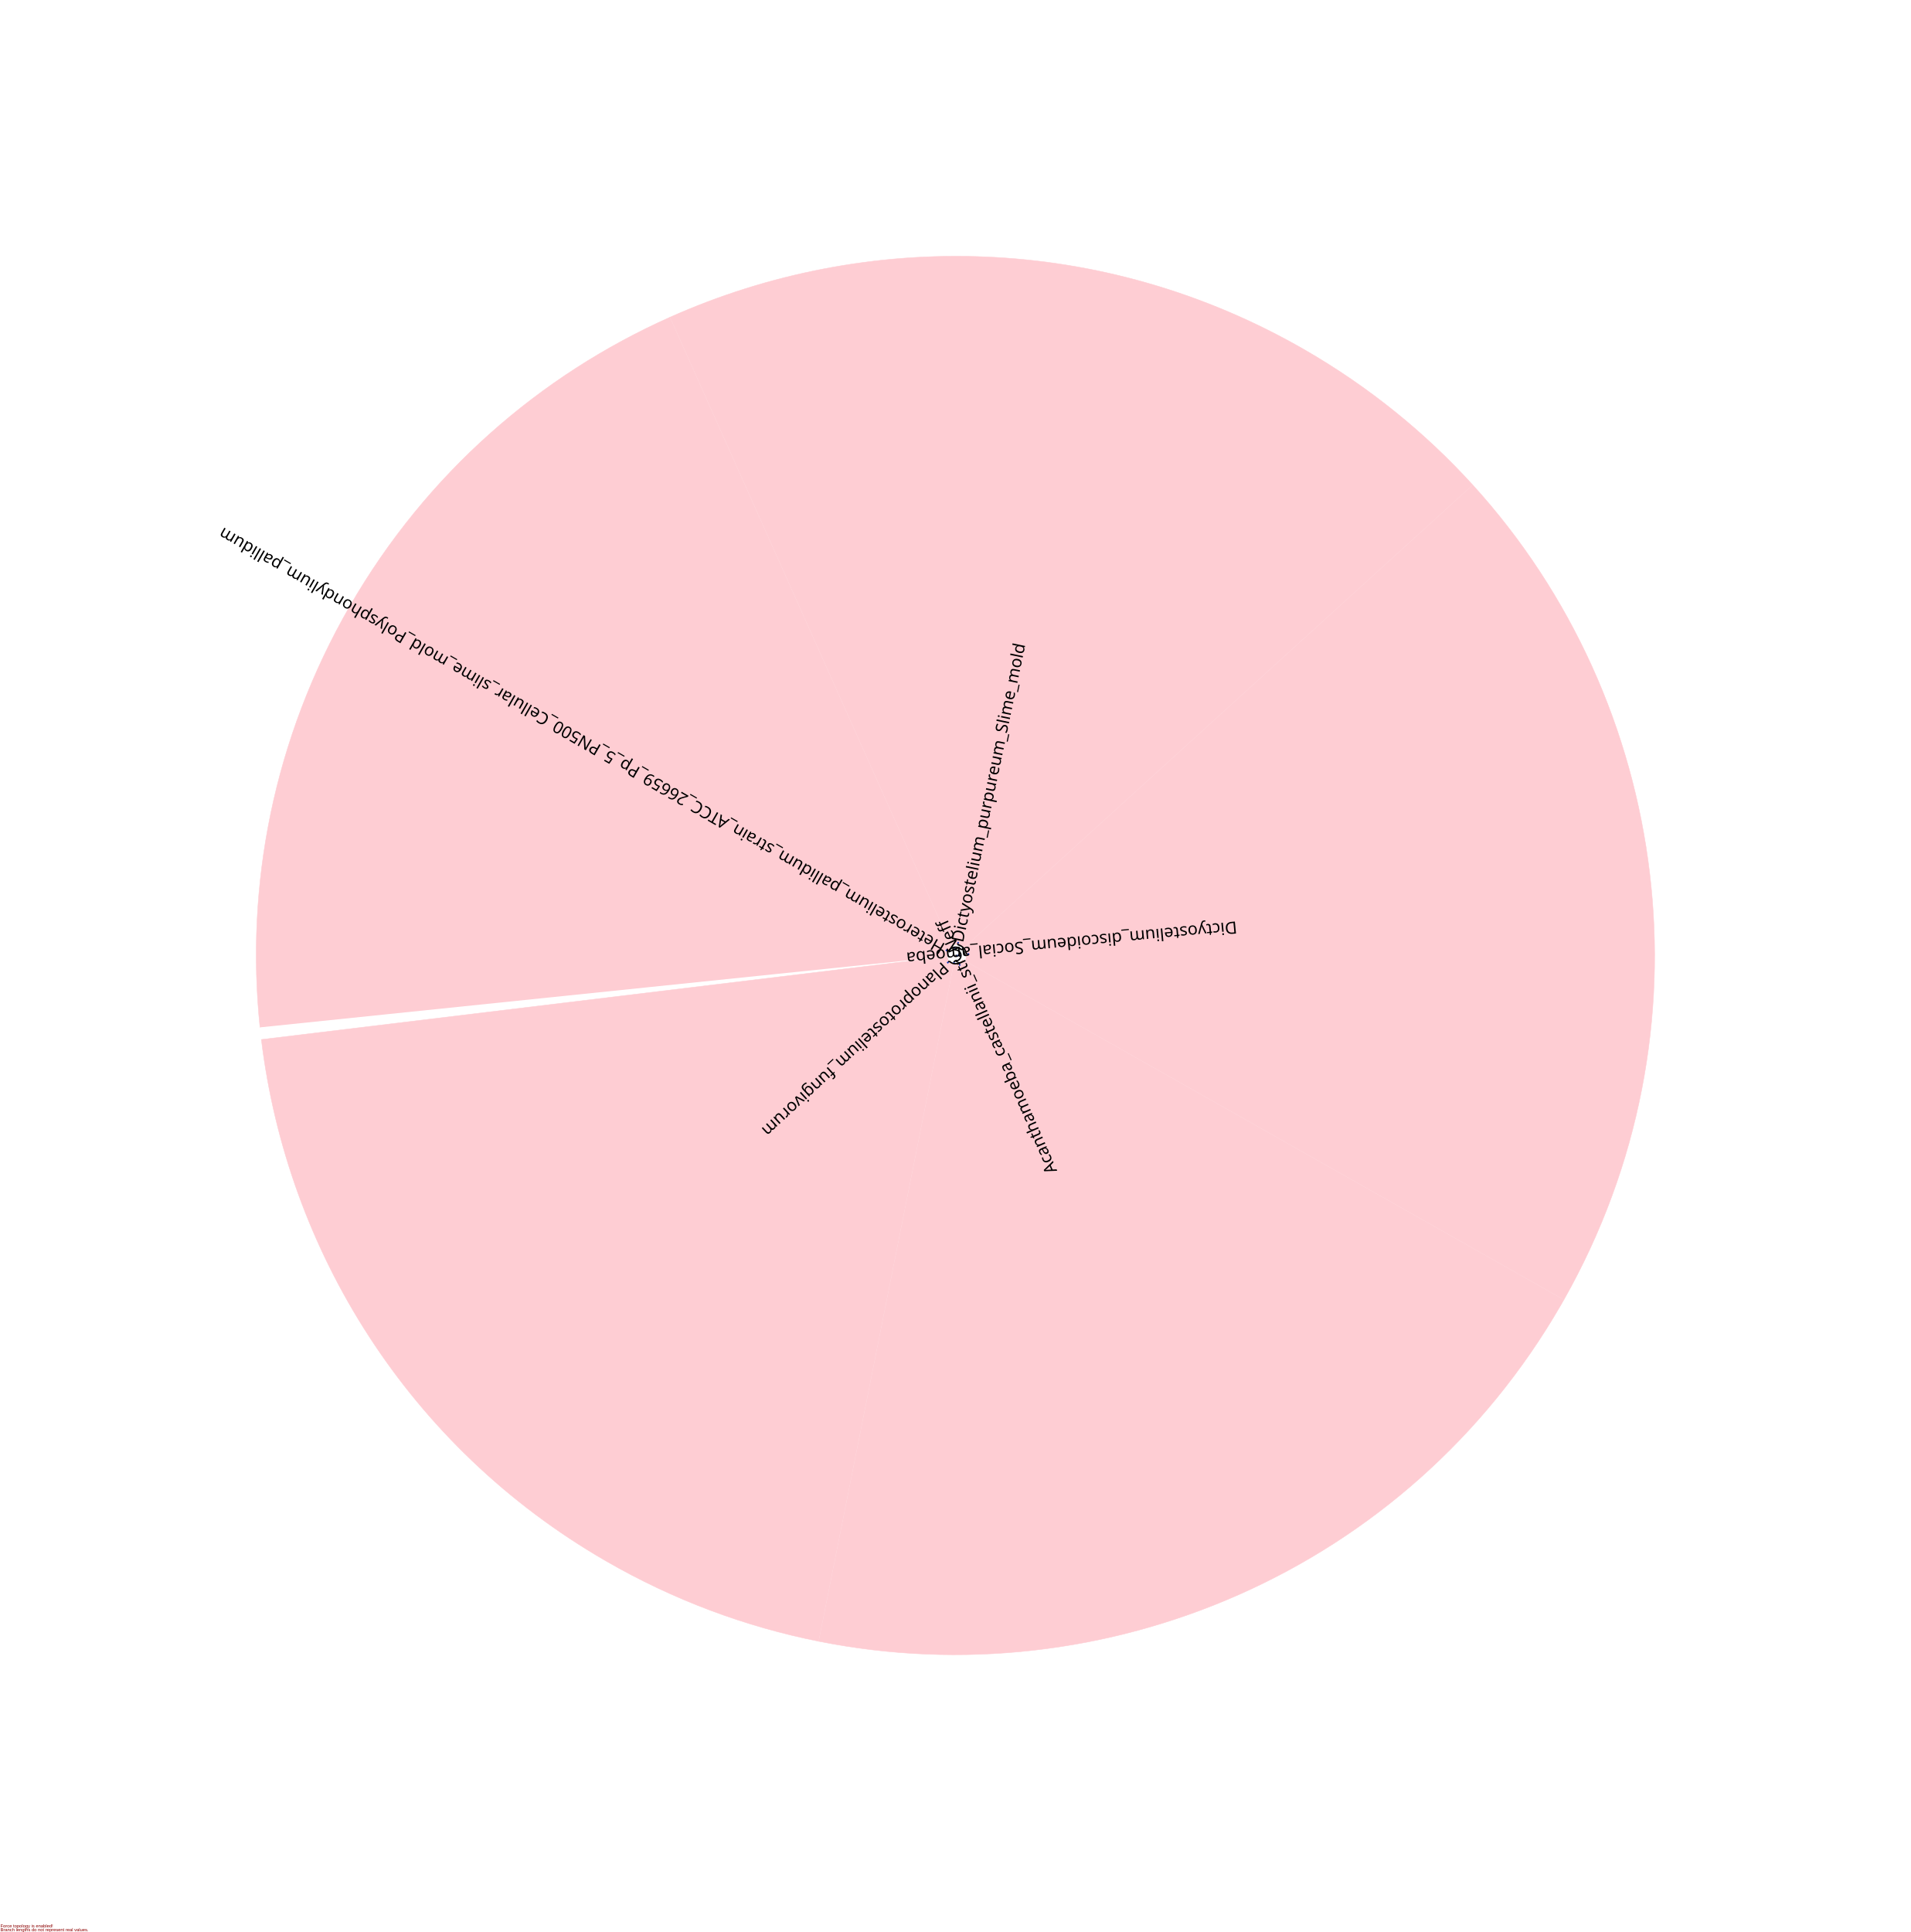
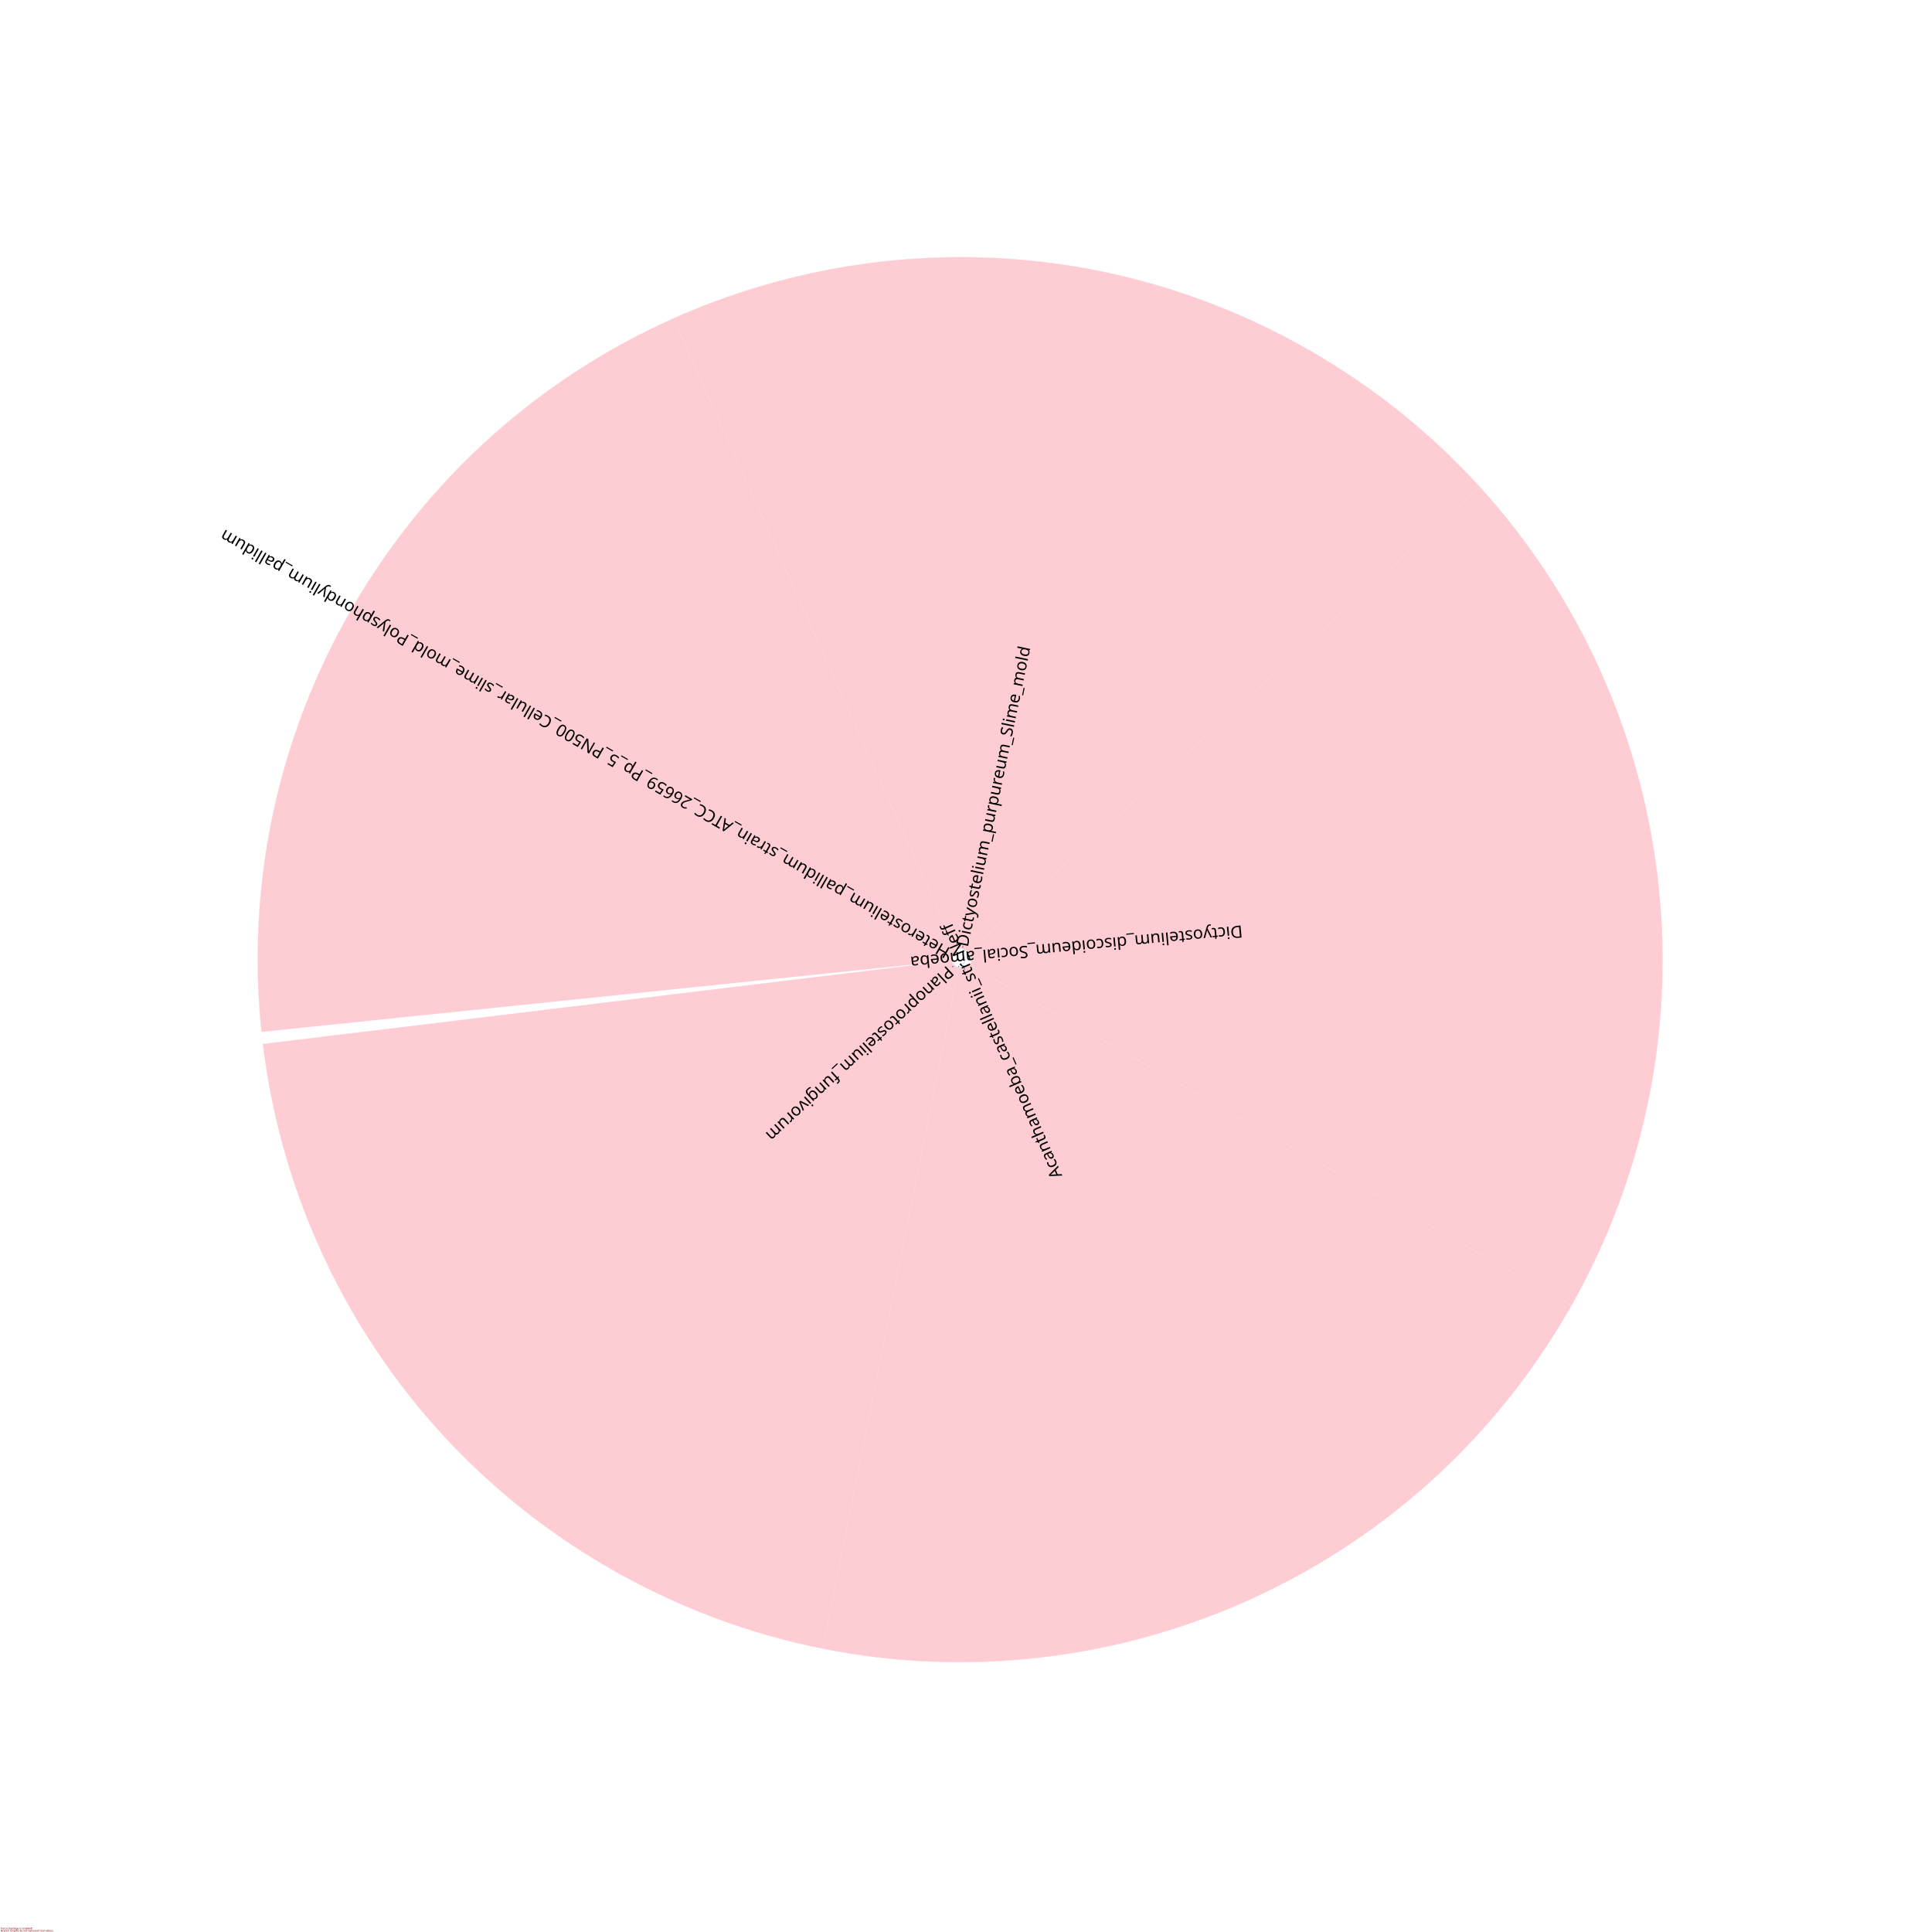
- <svg xmlns="http://www.w3.org/2000/svg" width="352.778mm" height="356.658mm" viewBox="0 0 1000 1011.01" version="1.2" baseProfile="tiny">
+ <svg xmlns="http://www.w3.org/2000/svg" width="352.778mm" height="354.894mm" viewBox="0 0 1000 1006.61" version="1.2" baseProfile="tiny">
  <defs> </defs>
  <g fill="none" stroke="black" stroke-width="1" fill-rule="evenodd" stroke-linecap="square" stroke-linejoin="bevel">
-     <g fill="none" stroke="none" transform="matrix(0.220167,0,0,0.220167,0,0)" font-family=".AppleSystemUIFont" font-size="13pt" font-weight="400" font-style="normal">
-       <rect x="0" y="0" width="4542" height="4592" />
+     <g fill="none" stroke="none" transform="matrix(0.132196,0,0,0.132196,0,0)" font-family=".AppleSystemUIFont" font-size="13pt" font-weight="400" font-style="normal">
+       <rect x="0" y="0" width="7564.54" height="7614.54" />
    </g>
-     <g fill="none" stroke="none" transform="matrix(-0.19067,-0.110084,0.110084,-0.19067,500,500)" font-family=".AppleSystemUIFont" font-size="13pt" font-weight="400" font-style="normal">
-       <rect x="-1661.76" y="-1661.76" width="3323.51" height="3323.51" />
+     <g fill="none" stroke="none" transform="matrix(-0.114485,-0.0660978,0.0660978,-0.114485,500,500)" font-family=".AppleSystemUIFont" font-size="13pt" font-weight="400" font-style="normal">
+       <rect x="-2768.08" y="-2768.08" width="5536.17" height="5536.17" />
    </g>
-     <g fill="#fecdd3" fill-opacity="1" stroke="#fecdd3" stroke-opacity="1" stroke-width="1" stroke-linecap="square" stroke-linejoin="bevel" transform="matrix(-0.19067,-0.110084,0.110084,-0.19067,500,500)" font-family=".AppleSystemUIFont" font-size="13pt" font-weight="400" font-style="normal">
-       <path vector-effect="none" fill-rule="evenodd" d="M1346.16,-974.518 C1544.7,-700.722 1661.76,-364.031 1661.76,0 C1661.76,364.044 1544.69,700.746 1346.18,974.489 L15.986,11.572 C18.343,8.321 19.733,4.323 19.733,0 C19.733,-4.323 18.343,-8.321 15.986,-11.572 " />
+     <g fill="#fecdd3" fill-opacity="1" stroke="#fecdd3" stroke-opacity="1" stroke-width="1" stroke-linecap="square" stroke-linejoin="bevel" transform="matrix(-0.114485,-0.0660978,0.0660978,-0.114485,500,500)" font-family=".AppleSystemUIFont" font-size="13pt" font-weight="400" font-style="normal">
+       <path vector-effect="none" fill-rule="evenodd" d="M2242.38,-1623.31 C2573.1,-1167.23 2768.08,-606.387 2768.08,0 C2768.08,606.408 2573.09,1167.27 2242.41,1623.26 L26.17,18.944 C30.029,13.622 32.305,7.077 32.305,0 C32.305,-7.077 30.029,-13.623 26.17,-18.945 " />
    </g>
-     <g fill="#fecdd3" fill-opacity="1" stroke="#fecdd3" stroke-opacity="1" stroke-width="1" stroke-linecap="square" stroke-linejoin="bevel" transform="matrix(-0.19067,-0.110084,0.110084,-0.19067,500,500)" font-family=".AppleSystemUIFont" font-size="13pt" font-weight="400" font-style="normal">
-       <path vector-effect="none" fill-rule="evenodd" d="M1346.18,974.489 C1044.18,1390.93 553.719,1661.76 0,1661.76 C-176.431,1661.76 -346.441,1634.26 -505.624,1583.43 L-7.987,25.012 C-5.468,25.816 -2.785,26.249 0,26.249 C8.747,26.249 16.494,21.971 21.264,15.393 " />
+     <g fill="#fecdd3" fill-opacity="1" stroke="#fecdd3" stroke-opacity="1" stroke-width="1" stroke-linecap="square" stroke-linejoin="bevel" transform="matrix(-0.114485,-0.0660978,0.0660978,-0.114485,500,500)" font-family=".AppleSystemUIFont" font-size="13pt" font-weight="400" font-style="normal">
+       <path vector-effect="none" fill-rule="evenodd" d="M2242.41,1623.26 C1739.36,2316.96 922.362,2768.08 0,2768.08 C-293.892,2768.08 -577.086,2722.28 -842.248,2637.62 L-13.296,41.637 C-9.103,42.974 -4.636,43.696 0,43.696 C14.56,43.696 27.458,36.575 35.398,25.624 " />
    </g>
-     <g fill="#fecdd3" fill-opacity="1" stroke="#fecdd3" stroke-opacity="1" stroke-width="1" stroke-linecap="square" stroke-linejoin="bevel" transform="matrix(-0.19067,-0.110084,0.110084,-0.19067,500,500)" font-family=".AppleSystemUIFont" font-size="13pt" font-weight="400" font-style="normal">
-       <path vector-effect="none" fill-rule="evenodd" d="M-505.624,1583.43 C-1171.94,1370.68 -1655.41,749.512 -1661.69,14.578 L-26.248,0.23 C-26.148,11.842 -18.509,21.655 -7.987,25.012 " />
+     <g fill="#fecdd3" fill-opacity="1" stroke="#fecdd3" stroke-opacity="1" stroke-width="1" stroke-linecap="square" stroke-linejoin="bevel" transform="matrix(-0.114485,-0.0660978,0.0660978,-0.114485,500,500)" font-family=".AppleSystemUIFont" font-size="13pt" font-weight="400" font-style="normal">
+       <path vector-effect="none" fill-rule="evenodd" d="M-842.248,2637.62 C-1952.17,2283.22 -2757.51,1248.51 -2767.98,24.284 L-43.695,0.383 C-43.529,19.713 -30.811,36.048 -13.296,41.637 " />
    </g>
-     <g fill="#fecdd3" fill-opacity="1" stroke="#fecdd3" stroke-opacity="1" stroke-width="1" stroke-linecap="square" stroke-linejoin="bevel" transform="matrix(-0.19067,-0.110084,0.110084,-0.19067,500,500)" font-family=".AppleSystemUIFont" font-size="13pt" font-weight="400" font-style="normal">
-       <path vector-effect="none" fill-rule="evenodd" d="M-1661.69,14.578 C-1661.74,9.674 -1661.76,4.839 -1661.76,0 C-1661.76,-731.268 -1189.41,-1352.21 -533.5,-1574.27 L-6.335,-18.694 C-14.126,-16.055 -19.733,-8.682 -19.733,0 C-19.733,0.058 -19.733,0.115 -19.733,0.173 " />
+     <g fill="#fecdd3" fill-opacity="1" stroke="#fecdd3" stroke-opacity="1" stroke-width="1" stroke-linecap="square" stroke-linejoin="bevel" transform="matrix(-0.114485,-0.0660978,0.0660978,-0.114485,500,500)" font-family=".AppleSystemUIFont" font-size="13pt" font-weight="400" font-style="normal">
+       <path vector-effect="none" fill-rule="evenodd" d="M-2767.98,24.284 C-2768.05,16.114 -2768.08,8.061 -2768.08,0 C-2768.08,-1218.11 -1981.27,-2252.46 -888.681,-2622.35 L-10.371,-30.604 C-23.125,-26.283 -32.305,-14.214 -32.305,0 C-32.305,0.095 -32.304,0.189 -32.304,0.283 " />
    </g>
-     <g fill="#fecdd3" fill-opacity="1" stroke="#fecdd3" stroke-opacity="1" stroke-width="1" stroke-linecap="square" stroke-linejoin="bevel" transform="matrix(-0.19067,-0.110084,0.110084,-0.19067,500,500)" font-family=".AppleSystemUIFont" font-size="13pt" font-weight="400" font-style="normal">
-       <path vector-effect="none" fill-rule="evenodd" d="M-533.5,-1574.27 C-365.814,-1631.04 -186.495,-1661.76 0,-1661.76 C543.324,-1661.76 1025.75,-1401.01 1328.94,-997.84 L15.781,-11.849 C12.181,-16.637 6.452,-19.733 0,-19.733 C-2.216,-19.733 -4.347,-19.368 -6.335,-18.694 " />
+     <g fill="#fecdd3" fill-opacity="1" stroke="#fecdd3" stroke-opacity="1" stroke-width="1" stroke-linecap="square" stroke-linejoin="bevel" transform="matrix(-0.114485,-0.0660978,0.0660978,-0.114485,500,500)" font-family=".AppleSystemUIFont" font-size="13pt" font-weight="400" font-style="normal">
+       <path vector-effect="none" fill-rule="evenodd" d="M-888.681,-2622.35 C-609.358,-2716.91 -310.655,-2768.08 0,-2768.08 C905.045,-2768.08 1708.64,-2333.74 2213.69,-1662.16 L25.835,-19.398 C19.94,-27.236 10.562,-32.305 0,-32.305 C-3.628,-32.305 -7.116,-31.707 -10.371,-30.604 " />
    </g>
-     <g fill="none" stroke="#000000" stroke-opacity="1" stroke-width="1" stroke-linecap="butt" stroke-linejoin="bevel" transform="matrix(0.219945,0.00989147,-0.00989147,0.219945,500.015,499.67)" font-family=".AppleSystemUIFont" font-size="13pt" font-weight="400" font-style="normal">
-       <path vector-effect="non-scaling-stroke" fill-rule="evenodd" d="" />
+     <g fill="none" stroke="#d3d3d3" stroke-opacity="1" stroke-width="2" stroke-linecap="butt" stroke-linejoin="bevel" transform="matrix(0.132062,0.00593917,-0.00593917,0.132062,500.009,499.802)" font-family=".AppleSystemUIFont" font-size="13pt" font-weight="400" font-style="normal">
+       <path vector-effect="none" fill-rule="evenodd" d="" />
    </g>
-     <g fill="none" stroke="#000000" stroke-opacity="1" stroke-width="1" stroke-linecap="butt" stroke-linejoin="bevel" transform="matrix(0.219945,0.00989147,-0.00989147,0.219945,500.015,499.67)" font-family=".AppleSystemUIFont" font-size="13pt" font-weight="400" font-style="normal">
-       <polyline fill="none" vector-effect="non-scaling-stroke" points="0,1.5 3.473,1.5 " />
+     <g fill="none" stroke="#d3d3d3" stroke-opacity="1" stroke-width="2" stroke-linecap="butt" stroke-linejoin="bevel" transform="matrix(0.132062,0.00593917,-0.00593917,0.132062,500.009,499.802)" font-family=".AppleSystemUIFont" font-size="13pt" font-weight="400" font-style="normal">
+       <polyline fill="none" vector-effect="none" points="0,1.5 6.366,1.5 " />
    </g>
-     <g fill="#0030c1" fill-opacity="1" stroke="#0030c1" stroke-opacity="1" stroke-width="1" stroke-linecap="square" stroke-linejoin="bevel" transform="matrix(0.219945,0.00989147,-0.00989147,0.219945,500.779,499.704)" font-family=".AppleSystemUIFont" font-size="13pt" font-weight="400" font-style="normal">
+     <g fill="#0030c1" fill-opacity="1" stroke="#0030c1" stroke-opacity="1" stroke-width="1" stroke-linecap="square" stroke-linejoin="bevel" transform="matrix(0.132062,0.00593917,-0.00593917,0.132062,500.85,499.84)" font-family=".AppleSystemUIFont" font-size="13pt" font-weight="400" font-style="normal">
      <circle cx="1.5" cy="1.5" r="1.5" />
    </g>
-     <g fill="none" stroke="#000000" stroke-opacity="1" stroke-width="1" stroke-linecap="butt" stroke-linejoin="bevel" transform="matrix(0.219945,0.00989147,-0.00989147,0.219945,501.476,499.736)" font-family=".AppleSystemUIFont" font-size="13pt" font-weight="400" font-style="normal">
-       <polyline fill="none" vector-effect="non-scaling-stroke" points="0,1.5 3.473,1.5 " />
+     <g fill="none" stroke="#d3d3d3" stroke-opacity="1" stroke-width="2" stroke-linecap="butt" stroke-linejoin="bevel" transform="matrix(0.132062,0.00593917,-0.00593917,0.132062,501.262,499.858)" font-family=".AppleSystemUIFont" font-size="13pt" font-weight="400" font-style="normal">
+       <polyline fill="none" vector-effect="none" points="-2,1.5 6.366,1.5 " />
    </g>
-     <g fill="#0030c1" fill-opacity="1" stroke="#0030c1" stroke-opacity="1" stroke-width="1" stroke-linecap="square" stroke-linejoin="bevel" transform="matrix(0.219945,0.00989147,-0.00989147,0.219945,502.24,499.77)" font-family=".AppleSystemUIFont" font-size="13pt" font-weight="400" font-style="normal">
+     <g fill="#0030c1" fill-opacity="1" stroke="#0030c1" stroke-opacity="1" stroke-width="1" stroke-linecap="square" stroke-linejoin="bevel" transform="matrix(0.132062,0.00593917,-0.00593917,0.132062,502.102,499.896)" font-family=".AppleSystemUIFont" font-size="13pt" font-weight="400" font-style="normal">
      <circle cx="1.5" cy="1.5" r="1.5" />
    </g>
-     <g fill="none" stroke="#000000" stroke-opacity="1" stroke-width="1" stroke-linecap="butt" stroke-linejoin="bevel" transform="matrix(-0.19067,-0.110084,0.110084,-0.19067,500,500)" font-family=".AppleSystemUIFont" font-size="13pt" font-weight="400" font-style="normal">
-       <path vector-effect="non-scaling-stroke" fill-rule="evenodd" d="M-4.239,-12.508 C-9.451,-10.742 -13.203,-5.809 -13.203,0 C-13.203,7.292 -7.292,13.203 0,13.203 C2.913,13.203 5.606,12.26 7.789,10.662 " />
+     <g fill="none" stroke="#d3d3d3" stroke-opacity="1" stroke-width="2" stroke-linecap="butt" stroke-linejoin="bevel" transform="matrix(-0.114485,-0.0660978,0.0660978,-0.114485,500,500)" font-family=".AppleSystemUIFont" font-size="13pt" font-weight="400" font-style="normal">
+       <path vector-effect="none" fill-rule="evenodd" d="M-6.39,-18.857 C-14.249,-16.194 -19.904,-8.758 -19.904,0 C-19.904,10.993 -10.993,19.904 0,19.904 C4.392,19.904 8.451,18.482 11.743,16.073 " />
    </g>
-     <g fill="none" stroke="#000000" stroke-opacity="1" stroke-width="1" stroke-linecap="butt" stroke-linejoin="bevel" transform="matrix(-0.0235869,-0.2189,0.2189,-0.0235869,499.36,497.145)" font-family=".AppleSystemUIFont" font-size="13pt" font-weight="400" font-style="normal">
-       <polyline fill="none" vector-effect="non-scaling-stroke" points="0,1.5 3.473,1.5 " />
+     <g fill="none" stroke="#d3d3d3" stroke-opacity="1" stroke-width="2" stroke-linecap="butt" stroke-linejoin="bevel" transform="matrix(-0.0141624,-0.131435,0.131435,-0.0141624,499.507,497.274)" font-family=".AppleSystemUIFont" font-size="13pt" font-weight="400" font-style="normal">
+       <polyline fill="none" vector-effect="none" points="-2,1.5 6.366,1.5 " />
    </g>
-     <g fill="#0030c1" fill-opacity="1" stroke="#0030c1" stroke-opacity="1" stroke-width="1" stroke-linecap="square" stroke-linejoin="bevel" transform="matrix(-0.0235869,-0.2189,0.2189,-0.0235869,499.278,496.385)" font-family=".AppleSystemUIFont" font-size="13pt" font-weight="400" font-style="normal">
+     <g fill="#0030c1" fill-opacity="1" stroke="#0030c1" stroke-opacity="1" stroke-width="1" stroke-linecap="square" stroke-linejoin="bevel" transform="matrix(-0.0141624,-0.131435,0.131435,-0.0141624,499.417,496.437)" font-family=".AppleSystemUIFont" font-size="13pt" font-weight="400" font-style="normal">
      <circle cx="1.5" cy="1.5" r="1.5" />
    </g>
-     <g fill="none" stroke="#000000" stroke-opacity="1" stroke-width="1" stroke-linecap="butt" stroke-linejoin="bevel" transform="matrix(-0.19067,-0.110084,0.110084,-0.19067,500,500)" font-family=".AppleSystemUIFont" font-size="13pt" font-weight="400" font-style="normal">
-       <path vector-effect="non-scaling-stroke" fill-rule="evenodd" d="M-6.004,18.803 C-4.111,19.407 -2.094,19.733 0,19.733 C10.898,19.733 19.733,10.898 19.733,0 " />
+     <g fill="none" stroke="#d3d3d3" stroke-opacity="1" stroke-width="2" stroke-linecap="butt" stroke-linejoin="bevel" transform="matrix(-0.114485,-0.0660978,0.0660978,-0.114485,500,500)" font-family=".AppleSystemUIFont" font-size="13pt" font-weight="400" font-style="normal">
+       <path vector-effect="none" fill-rule="evenodd" d="M-9.525,29.829 C-6.522,30.788 -3.321,31.305 0,31.305 C17.289,31.305 31.305,17.289 31.305,0 " />
    </g>
-     <g fill="none" stroke="#000000" stroke-opacity="1" stroke-width="1" stroke-linecap="butt" stroke-linejoin="bevel" transform="matrix(-0.19067,-0.110084,0.110084,-0.19067,496.072,498.114)" font-family=".AppleSystemUIFont" font-size="13pt" font-weight="400" font-style="normal">
-       <polyline fill="none" vector-effect="non-scaling-stroke" points="0,1.5 3.473,1.5 " />
+     <g fill="none" stroke="#d3d3d3" stroke-opacity="1" stroke-width="2" stroke-linecap="butt" stroke-linejoin="bevel" transform="matrix(-0.114485,-0.0660978,0.0660978,-0.114485,496.202,498.036)" font-family=".AppleSystemUIFont" font-size="13pt" font-weight="400" font-style="normal">
+       <polyline fill="none" vector-effect="none" points="-2,1.5 6.366,1.5 " />
    </g>
-     <g fill="#0030c1" fill-opacity="1" stroke="#0030c1" stroke-opacity="1" stroke-width="1" stroke-linecap="square" stroke-linejoin="bevel" transform="matrix(-0.19067,-0.110084,0.110084,-0.19067,495.41,497.731)" font-family=".AppleSystemUIFont" font-size="13pt" font-weight="400" font-style="normal">
+     <g fill="#0030c1" fill-opacity="1" stroke="#0030c1" stroke-opacity="1" stroke-width="1" stroke-linecap="square" stroke-linejoin="bevel" transform="matrix(-0.114485,-0.0660978,0.0660978,-0.114485,495.474,497.616)" font-family=".AppleSystemUIFont" font-size="13pt" font-weight="400" font-style="normal">
      <circle cx="1.5" cy="1.5" r="1.5" />
    </g>
-     <g fill="none" stroke="#000000" stroke-opacity="1" stroke-width="1" stroke-linecap="square" stroke-linejoin="bevel" transform="matrix(-0.19067,-0.110084,0.110084,-0.19067,491.718,499.921)" font-family="Verdana" font-size="30pt" font-weight="400" font-style="normal">
-       <text fill="#000000" fill-opacity="1" stroke="none" xml:space="preserve" x="0" y="30.156" font-family="Verdana" font-size="30pt" font-weight="400" font-style="normal">Heterostelium_pallidum_strain_ATCC_26659_Pp_5_PN500_Cellular_slime_mold_Polysphondylium_pallidum</text>
+     <g fill="none" stroke="#000000" stroke-opacity="1" stroke-width="1" stroke-linecap="square" stroke-linejoin="bevel" transform="matrix(-0.114485,-0.0660978,0.0660978,-0.114485,491.907,499.983)" font-family="Verdana" font-size="50pt" font-weight="400" font-style="normal">
+       <text fill="#000000" fill-opacity="1" stroke="none" xml:space="preserve" x="0" y="50.266" font-family="Verdana" font-size="50pt" font-weight="400" font-style="normal">Heterostelium_pallidum_strain_ATCC_26659_Pp_5_PN500_Cellular_slime_mold_Polysphondylium_pallidum</text>
    </g>
-     <g fill="none" stroke="#000000" stroke-opacity="1" stroke-width="1" stroke-linecap="butt" stroke-linejoin="bevel" transform="matrix(0.162842,-0.148175,0.148175,0.162842,502.991,496.832)" font-family=".AppleSystemUIFont" font-size="13pt" font-weight="400" font-style="normal">
-       <polyline fill="none" vector-effect="non-scaling-stroke" points="0,1.5 3.473,1.5 " />
+     <g fill="none" stroke="#d3d3d3" stroke-opacity="1" stroke-width="2" stroke-linecap="butt" stroke-linejoin="bevel" transform="matrix(0.097776,-0.0889693,0.0889693,0.097776,503.025,496.979)" font-family=".AppleSystemUIFont" font-size="13pt" font-weight="400" font-style="normal">
+       <polyline fill="none" vector-effect="none" points="-2,1.5 6.366,1.5 " />
    </g>
-     <g fill="#0030c1" fill-opacity="1" stroke="#0030c1" stroke-opacity="1" stroke-width="1" stroke-linecap="square" stroke-linejoin="bevel" transform="matrix(0.162842,-0.148175,0.148175,0.162842,503.557,496.317)" font-family=".AppleSystemUIFont" font-size="13pt" font-weight="400" font-style="normal">
+     <g fill="#0030c1" fill-opacity="1" stroke="#0030c1" stroke-opacity="1" stroke-width="1" stroke-linecap="square" stroke-linejoin="bevel" transform="matrix(0.097776,-0.0889693,0.0889693,0.097776,503.648,496.413)" font-family=".AppleSystemUIFont" font-size="13pt" font-weight="400" font-style="normal">
      <circle cx="1.5" cy="1.5" r="1.5" />
    </g>
-     <g fill="none" stroke="#000000" stroke-opacity="1" stroke-width="1" stroke-linecap="butt" stroke-linejoin="bevel" transform="matrix(-0.19067,-0.110084,0.110084,-0.19067,500,500)" font-family=".AppleSystemUIFont" font-size="13pt" font-weight="400" font-style="normal">
-       <path vector-effect="non-scaling-stroke" fill-rule="evenodd" d="M-21.129,15.578 C-16.348,22.051 -8.664,26.249 0,26.249 C2.867,26.249 5.627,25.79 8.21,24.94 " />
+     <g fill="none" stroke="#d3d3d3" stroke-opacity="1" stroke-width="2" stroke-linecap="butt" stroke-linejoin="bevel" transform="matrix(-0.114485,-0.0660978,0.0660978,-0.114485,500,500)" font-family=".AppleSystemUIFont" font-size="13pt" font-weight="400" font-style="normal">
+       <path vector-effect="none" fill-rule="evenodd" d="M-34.367,25.339 C-26.592,35.868 -14.093,42.696 0,42.696 C4.664,42.696 9.153,41.949 13.354,40.566 " />
    </g>
-     <g fill="none" stroke="#000000" stroke-opacity="1" stroke-width="1" stroke-linecap="butt" stroke-linejoin="bevel" transform="matrix(0.0450233,-0.215514,0.215514,0.0450233,500.859,494.275)" font-family=".AppleSystemUIFont" font-size="13pt" font-weight="400" font-style="normal">
-       <polyline fill="none" vector-effect="non-scaling-stroke" points="0,1.5 3.473,1.5 " />
+     <g fill="none" stroke="#d3d3d3" stroke-opacity="1" stroke-width="2" stroke-linecap="butt" stroke-linejoin="bevel" transform="matrix(0.0270335,-0.129402,0.129402,0.0270335,500.987,494.305)" font-family=".AppleSystemUIFont" font-size="13pt" font-weight="400" font-style="normal">
+       <polyline fill="none" vector-effect="none" points="-2,1.5 6.366,1.5 " />
    </g>
-     <g fill="#0030c1" fill-opacity="1" stroke="#0030c1" stroke-opacity="1" stroke-width="1" stroke-linecap="square" stroke-linejoin="bevel" transform="matrix(0.0450233,-0.215514,0.215514,0.0450233,501.015,493.527)" font-family=".AppleSystemUIFont" font-size="13pt" font-weight="400" font-style="normal">
+     <g fill="#0030c1" fill-opacity="1" stroke="#0030c1" stroke-opacity="1" stroke-width="1" stroke-linecap="square" stroke-linejoin="bevel" transform="matrix(0.0270335,-0.129402,0.129402,0.0270335,501.159,493.481)" font-family=".AppleSystemUIFont" font-size="13pt" font-weight="400" font-style="normal">
      <circle cx="1.5" cy="1.5" r="1.5" />
    </g>
-     <g fill="none" stroke="#000000" stroke-opacity="1" stroke-width="1" stroke-linecap="square" stroke-linejoin="bevel" transform="matrix(0.0450233,-0.215514,0.215514,0.0450233,497.488,492.108)" font-family="Verdana" font-size="30pt" font-weight="400" font-style="normal">
-       <text fill="#000000" fill-opacity="1" stroke="none" xml:space="preserve" x="0" y="30.156" font-family="Verdana" font-size="30pt" font-weight="400" font-style="normal">Dictyostelium_purpureum_Slime_mold</text>
+     <g fill="none" stroke="#000000" stroke-opacity="1" stroke-width="1" stroke-linecap="square" stroke-linejoin="bevel" transform="matrix(0.0270335,-0.129402,0.129402,0.0270335,497.488,492.306)" font-family="Verdana" font-size="50pt" font-weight="400" font-style="normal">
+       <text fill="#000000" fill-opacity="1" stroke="none" xml:space="preserve" x="0" y="50.266" font-family="Verdana" font-size="50pt" font-weight="400" font-style="normal">Dictyostelium_purpureum_Slime_mold</text>
    </g>
-     <g fill="none" stroke="#000000" stroke-opacity="1" stroke-width="1" stroke-linecap="butt" stroke-linejoin="bevel" transform="matrix(0.218795,-0.0245418,0.0245418,0.218795,505.706,499.028)" font-family=".AppleSystemUIFont" font-size="13pt" font-weight="400" font-style="normal">
-       <polyline fill="none" vector-effect="non-scaling-stroke" points="0,1.5 3.473,1.5 " />
+     <g fill="none" stroke="#d3d3d3" stroke-opacity="1" stroke-width="2" stroke-linecap="butt" stroke-linejoin="bevel" transform="matrix(0.131372,-0.0147357,0.0147357,0.131372,505.718,499.159)" font-family=".AppleSystemUIFont" font-size="13pt" font-weight="400" font-style="normal">
+       <polyline fill="none" vector-effect="none" points="-2,1.5 6.366,1.5 " />
    </g>
-     <g fill="#0030c1" fill-opacity="1" stroke="#0030c1" stroke-opacity="1" stroke-width="1" stroke-linecap="square" stroke-linejoin="bevel" transform="matrix(0.218795,-0.0245418,0.0245418,0.218795,506.466,498.942)" font-family=".AppleSystemUIFont" font-size="13pt" font-weight="400" font-style="normal">
+     <g fill="#0030c1" fill-opacity="1" stroke="#0030c1" stroke-opacity="1" stroke-width="1" stroke-linecap="square" stroke-linejoin="bevel" transform="matrix(0.131372,-0.0147357,0.0147357,0.131372,506.555,499.065)" font-family=".AppleSystemUIFont" font-size="13pt" font-weight="400" font-style="normal">
      <circle cx="1.5" cy="1.5" r="1.5" />
    </g>
-     <g fill="none" stroke="#000000" stroke-opacity="1" stroke-width="1" stroke-linecap="square" stroke-linejoin="bevel" transform="matrix(-0.21919,0.0207196,-0.0207196,-0.21919,647.706,488.767)" font-family="Verdana" font-size="30pt" font-weight="400" font-style="normal">
-       <text fill="#000000" fill-opacity="1" stroke="none" xml:space="preserve" x="0" y="30.156" font-family="Verdana" font-size="30pt" font-weight="400" font-style="normal">Dictyostelium_discoideum_Social_amoeba</text>
+     <g fill="none" stroke="#000000" stroke-opacity="1" stroke-width="1" stroke-linecap="square" stroke-linejoin="bevel" transform="matrix(-0.131609,0.0124407,-0.0124407,-0.131609,647.522,488.747)" font-family="Verdana" font-size="50pt" font-weight="400" font-style="normal">
+       <text fill="#000000" fill-opacity="1" stroke="none" xml:space="preserve" x="0" y="50.266" font-family="Verdana" font-size="50pt" font-weight="400" font-style="normal">Dictyostelium_discoideum_Social_amoeba</text>
    </g>
-     <g fill="none" stroke="#000000" stroke-opacity="1" stroke-width="1" stroke-linecap="butt" stroke-linejoin="bevel" transform="matrix(-0.0431409,0.215899,-0.215899,-0.0431409,499.754,502.915)" font-family=".AppleSystemUIFont" font-size="13pt" font-weight="400" font-style="normal">
-       <polyline fill="none" vector-effect="non-scaling-stroke" points="0,1.5 3.473,1.5 " />
+     <g fill="none" stroke="#d3d3d3" stroke-opacity="1" stroke-width="2" stroke-linecap="butt" stroke-linejoin="bevel" transform="matrix(-0.0259032,0.129633,-0.129633,-0.0259032,499.653,502.749)" font-family=".AppleSystemUIFont" font-size="13pt" font-weight="400" font-style="normal">
+       <polyline fill="none" vector-effect="none" points="-2,1.5 6.366,1.5 " />
    </g>
-     <g fill="#0030c1" fill-opacity="1" stroke="#0030c1" stroke-opacity="1" stroke-width="1" stroke-linecap="square" stroke-linejoin="bevel" transform="matrix(-0.0431409,0.215899,-0.215899,-0.0431409,499.604,503.665)" font-family=".AppleSystemUIFont" font-size="13pt" font-weight="400" font-style="normal">
+     <g fill="#0030c1" fill-opacity="1" stroke="#0030c1" stroke-opacity="1" stroke-width="1" stroke-linecap="square" stroke-linejoin="bevel" transform="matrix(-0.0259032,0.129633,-0.129633,-0.0259032,499.488,503.574)" font-family=".AppleSystemUIFont" font-size="13pt" font-weight="400" font-style="normal">
      <circle cx="1.5" cy="1.5" r="1.5" />
    </g>
-     <g fill="none" stroke="#000000" stroke-opacity="1" stroke-width="1" stroke-linecap="butt" stroke-linejoin="bevel" transform="matrix(-0.19067,-0.110084,0.110084,-0.19067,500,500)" font-family=".AppleSystemUIFont" font-size="13pt" font-weight="400" font-style="normal">
-       <path vector-effect="non-scaling-stroke" fill-rule="evenodd" d="M5.84,-18.855 C3.994,-19.426 2.033,-19.733 0,-19.733 C-6.637,-19.733 -12.509,-16.456 -16.086,-11.432 " />
+     <g fill="none" stroke="#d3d3d3" stroke-opacity="1" stroke-width="2" stroke-linecap="butt" stroke-linejoin="bevel" transform="matrix(-0.114485,-0.0660978,0.0660978,-0.114485,500,500)" font-family=".AppleSystemUIFont" font-size="13pt" font-weight="400" font-style="normal">
+       <path vector-effect="none" fill-rule="evenodd" d="M9.265,-29.911 C6.337,-30.817 3.225,-31.305 0,-31.305 C-10.53,-31.305 -19.845,-26.106 -25.519,-18.136 " />
    </g>
-     <g fill="none" stroke="#000000" stroke-opacity="1" stroke-width="1" stroke-linecap="butt" stroke-linejoin="bevel" transform="matrix(0.0916514,0.200184,-0.200184,0.0916514,502.109,503.813)" font-family=".AppleSystemUIFont" font-size="13pt" font-weight="400" font-style="normal">
-       <polyline fill="none" vector-effect="non-scaling-stroke" points="0,1.5 3.473,1.5 " />
+     <g fill="none" stroke="#d3d3d3" stroke-opacity="1" stroke-width="2" stroke-linecap="butt" stroke-linejoin="bevel" transform="matrix(0.0550305,0.120197,-0.120197,0.0550305,501.958,503.8)" font-family=".AppleSystemUIFont" font-size="13pt" font-weight="400" font-style="normal">
+       <polyline fill="none" vector-effect="none" points="-2,1.5 6.366,1.5 " />
    </g>
-     <g fill="#0030c1" fill-opacity="1" stroke="#0030c1" stroke-opacity="1" stroke-width="1" stroke-linecap="square" stroke-linejoin="bevel" transform="matrix(0.0916514,0.200184,-0.200184,0.0916514,502.427,504.508)" font-family=".AppleSystemUIFont" font-size="13pt" font-weight="400" font-style="normal">
+     <g fill="#0030c1" fill-opacity="1" stroke="#0030c1" stroke-opacity="1" stroke-width="1" stroke-linecap="square" stroke-linejoin="bevel" transform="matrix(0.0550305,0.120197,-0.120197,0.0550305,502.308,504.566)" font-family=".AppleSystemUIFont" font-size="13pt" font-weight="400" font-style="normal">
      <circle cx="1.5" cy="1.5" r="1.5" />
    </g>
-     <g fill="none" stroke="#000000" stroke-opacity="1" stroke-width="1" stroke-linecap="square" stroke-linejoin="bevel" transform="matrix(-0.0881437,-0.201753,0.201753,-0.0881437,547.185,615.304)" font-family="Verdana" font-size="30pt" font-weight="400" font-style="normal">
-       <text fill="#000000" fill-opacity="1" stroke="none" xml:space="preserve" x="0" y="30.156" font-family="Verdana" font-size="30pt" font-weight="400" font-style="normal">Acanthamoeba_castellanii_str_Neff</text>
+     <g fill="none" stroke="#000000" stroke-opacity="1" stroke-width="1" stroke-linecap="square" stroke-linejoin="bevel" transform="matrix(-0.0529244,-0.121139,0.121139,-0.0529244,547.158,615.148)" font-family="Verdana" font-size="50pt" font-weight="400" font-style="normal">
+       <text fill="#000000" fill-opacity="1" stroke="none" xml:space="preserve" x="0" y="50.266" font-family="Verdana" font-size="50pt" font-weight="400" font-style="normal">Acanthamoeba_castellanii_str_Neff</text>
    </g>
-     <g fill="none" stroke="#000000" stroke-opacity="1" stroke-width="1" stroke-linecap="butt" stroke-linejoin="bevel" transform="matrix(-0.161543,0.149591,-0.149591,-0.161543,497.037,503.194)" font-family=".AppleSystemUIFont" font-size="13pt" font-weight="400" font-style="normal">
-       <polyline fill="none" vector-effect="non-scaling-stroke" points="0,1.5 3.473,1.5 " />
+     <g fill="none" stroke="#d3d3d3" stroke-opacity="1" stroke-width="2" stroke-linecap="butt" stroke-linejoin="bevel" transform="matrix(-0.0969959,0.0898192,-0.0898192,-0.0969959,497.001,503.047)" font-family=".AppleSystemUIFont" font-size="13pt" font-weight="400" font-style="normal">
+       <polyline fill="none" vector-effect="none" points="-2,1.5 6.366,1.5 " />
    </g>
-     <g fill="#0030c1" fill-opacity="1" stroke="#0030c1" stroke-opacity="1" stroke-width="1" stroke-linecap="square" stroke-linejoin="bevel" transform="matrix(-0.161543,0.149591,-0.149591,-0.161543,496.476,503.714)" font-family=".AppleSystemUIFont" font-size="13pt" font-weight="400" font-style="normal">
+     <g fill="#0030c1" fill-opacity="1" stroke="#0030c1" stroke-opacity="1" stroke-width="1" stroke-linecap="square" stroke-linejoin="bevel" transform="matrix(-0.0969959,0.0898192,-0.0898192,-0.0969959,496.384,503.619)" font-family=".AppleSystemUIFont" font-size="13pt" font-weight="400" font-style="normal">
      <circle cx="1.5" cy="1.5" r="1.5" />
    </g>
-     <g fill="none" stroke="#000000" stroke-opacity="1" stroke-width="1" stroke-linecap="square" stroke-linejoin="bevel" transform="matrix(-0.161543,0.149591,-0.149591,-0.161543,497.476,507.889)" font-family="Verdana" font-size="30pt" font-weight="400" font-style="normal">
-       <text fill="#000000" fill-opacity="1" stroke="none" xml:space="preserve" x="0" y="30.156" font-family="Verdana" font-size="30pt" font-weight="400" font-style="normal">Planoprotostelium_fungivorum</text>
+     <g fill="none" stroke="#000000" stroke-opacity="1" stroke-width="1" stroke-linecap="square" stroke-linejoin="bevel" transform="matrix(-0.0969959,0.0898192,-0.0898192,-0.0969959,497.591,507.726)" font-family="Verdana" font-size="50pt" font-weight="400" font-style="normal">
+       <text fill="#000000" fill-opacity="1" stroke="none" xml:space="preserve" x="0" y="50.266" font-family="Verdana" font-size="50pt" font-weight="400" font-style="normal">Planoprotostelium_fungivorum</text>
    </g>
-     <g fill="none" stroke="#8b0000" stroke-opacity="1" stroke-width="1" stroke-linecap="square" stroke-linejoin="bevel" transform="matrix(0.220167,0,0,0.220167,0.220167,1007.05)" font-family="Arial" font-size="8pt" font-weight="400" font-style="normal">
+     <g fill="none" stroke="#8b0000" stroke-opacity="1" stroke-width="1" stroke-linecap="square" stroke-linejoin="bevel" transform="matrix(0.132196,0,0,0.132196,0.132196,1004.23)" font-family="Arial" font-size="8pt" font-weight="400" font-style="normal">
      <text fill="#8b0000" fill-opacity="1" stroke="none" xml:space="preserve" x="0" y="7.234" font-family="Arial" font-size="8pt" font-weight="400" font-style="normal">Force topology is enabled!</text>
    </g>
-     <g fill="none" stroke="#8b0000" stroke-opacity="1" stroke-width="1" stroke-linecap="square" stroke-linejoin="bevel" transform="matrix(0.220167,0,0,0.220167,0.220167,1007.05)" font-family="Arial" font-size="8pt" font-weight="400" font-style="normal">
+     <g fill="none" stroke="#8b0000" stroke-opacity="1" stroke-width="1" stroke-linecap="square" stroke-linejoin="bevel" transform="matrix(0.132196,0,0,0.132196,0.132196,1004.23)" font-family="Arial" font-size="8pt" font-weight="400" font-style="normal">
      <text fill="#8b0000" fill-opacity="1" stroke="none" xml:space="preserve" x="0" y="16.234" font-family="Arial" font-size="8pt" font-weight="400" font-style="normal">Branch lengths do not represent real values.</text>
    </g>
  </g>
</svg>
